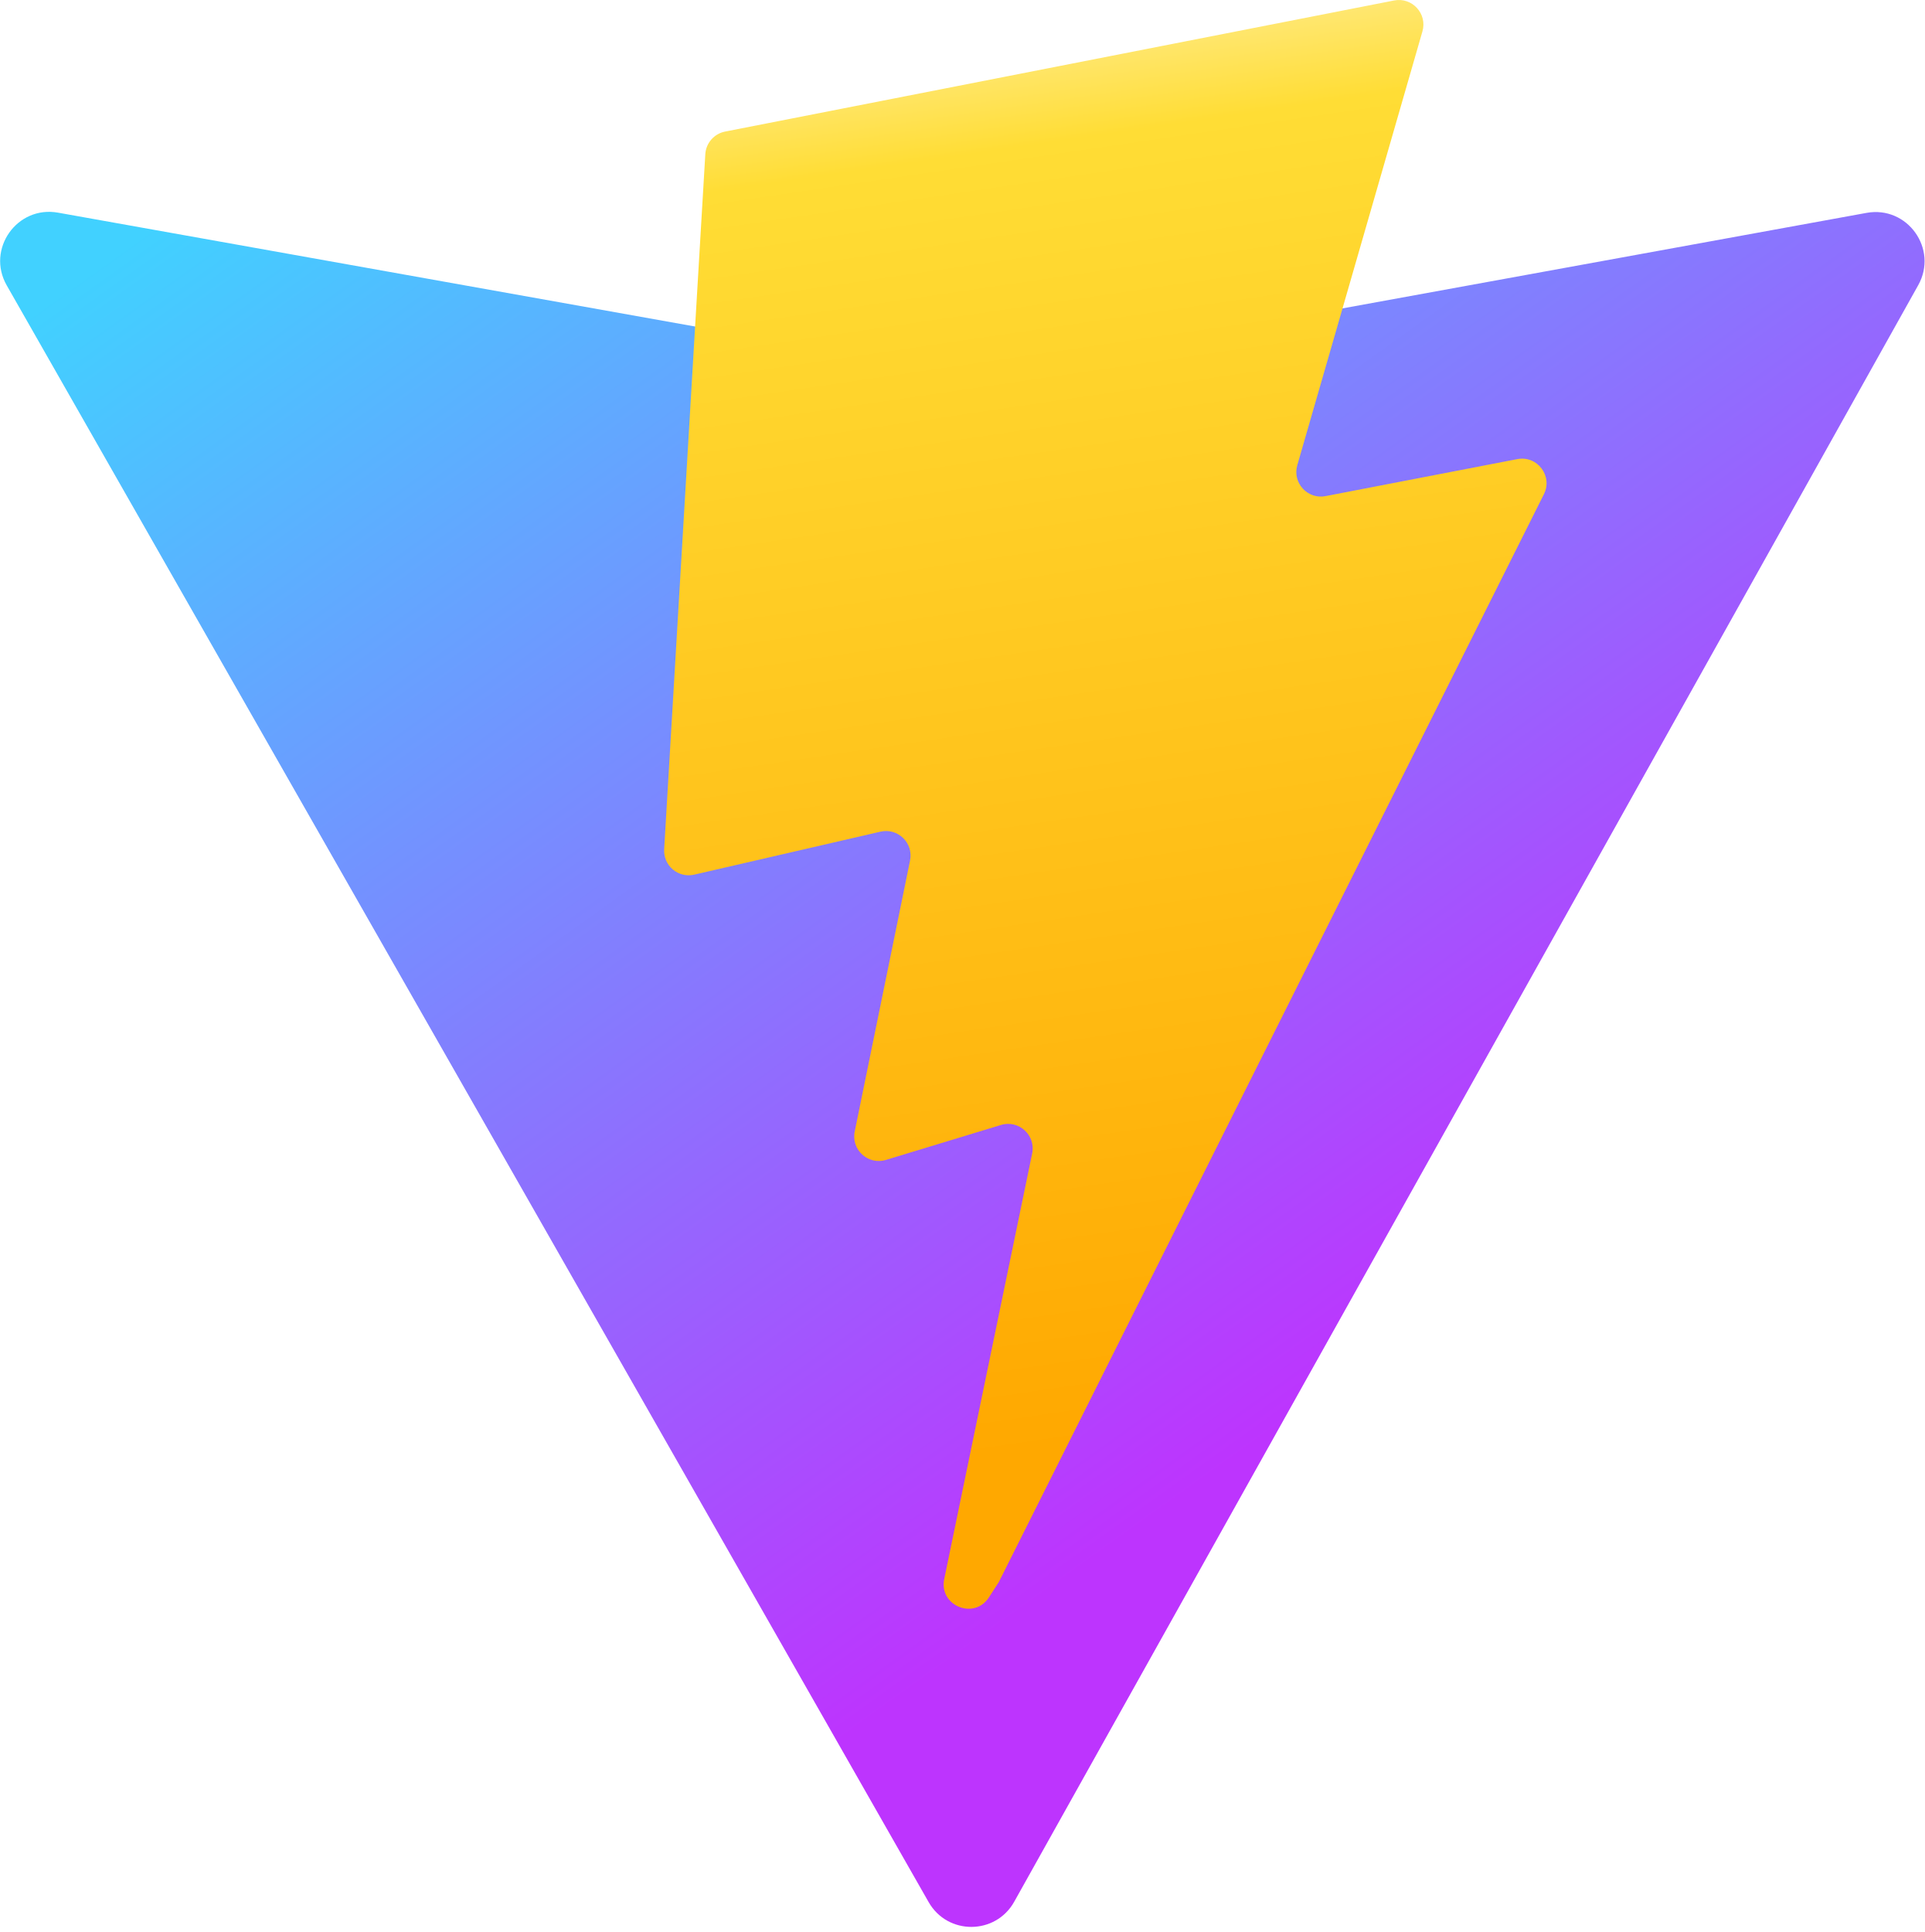
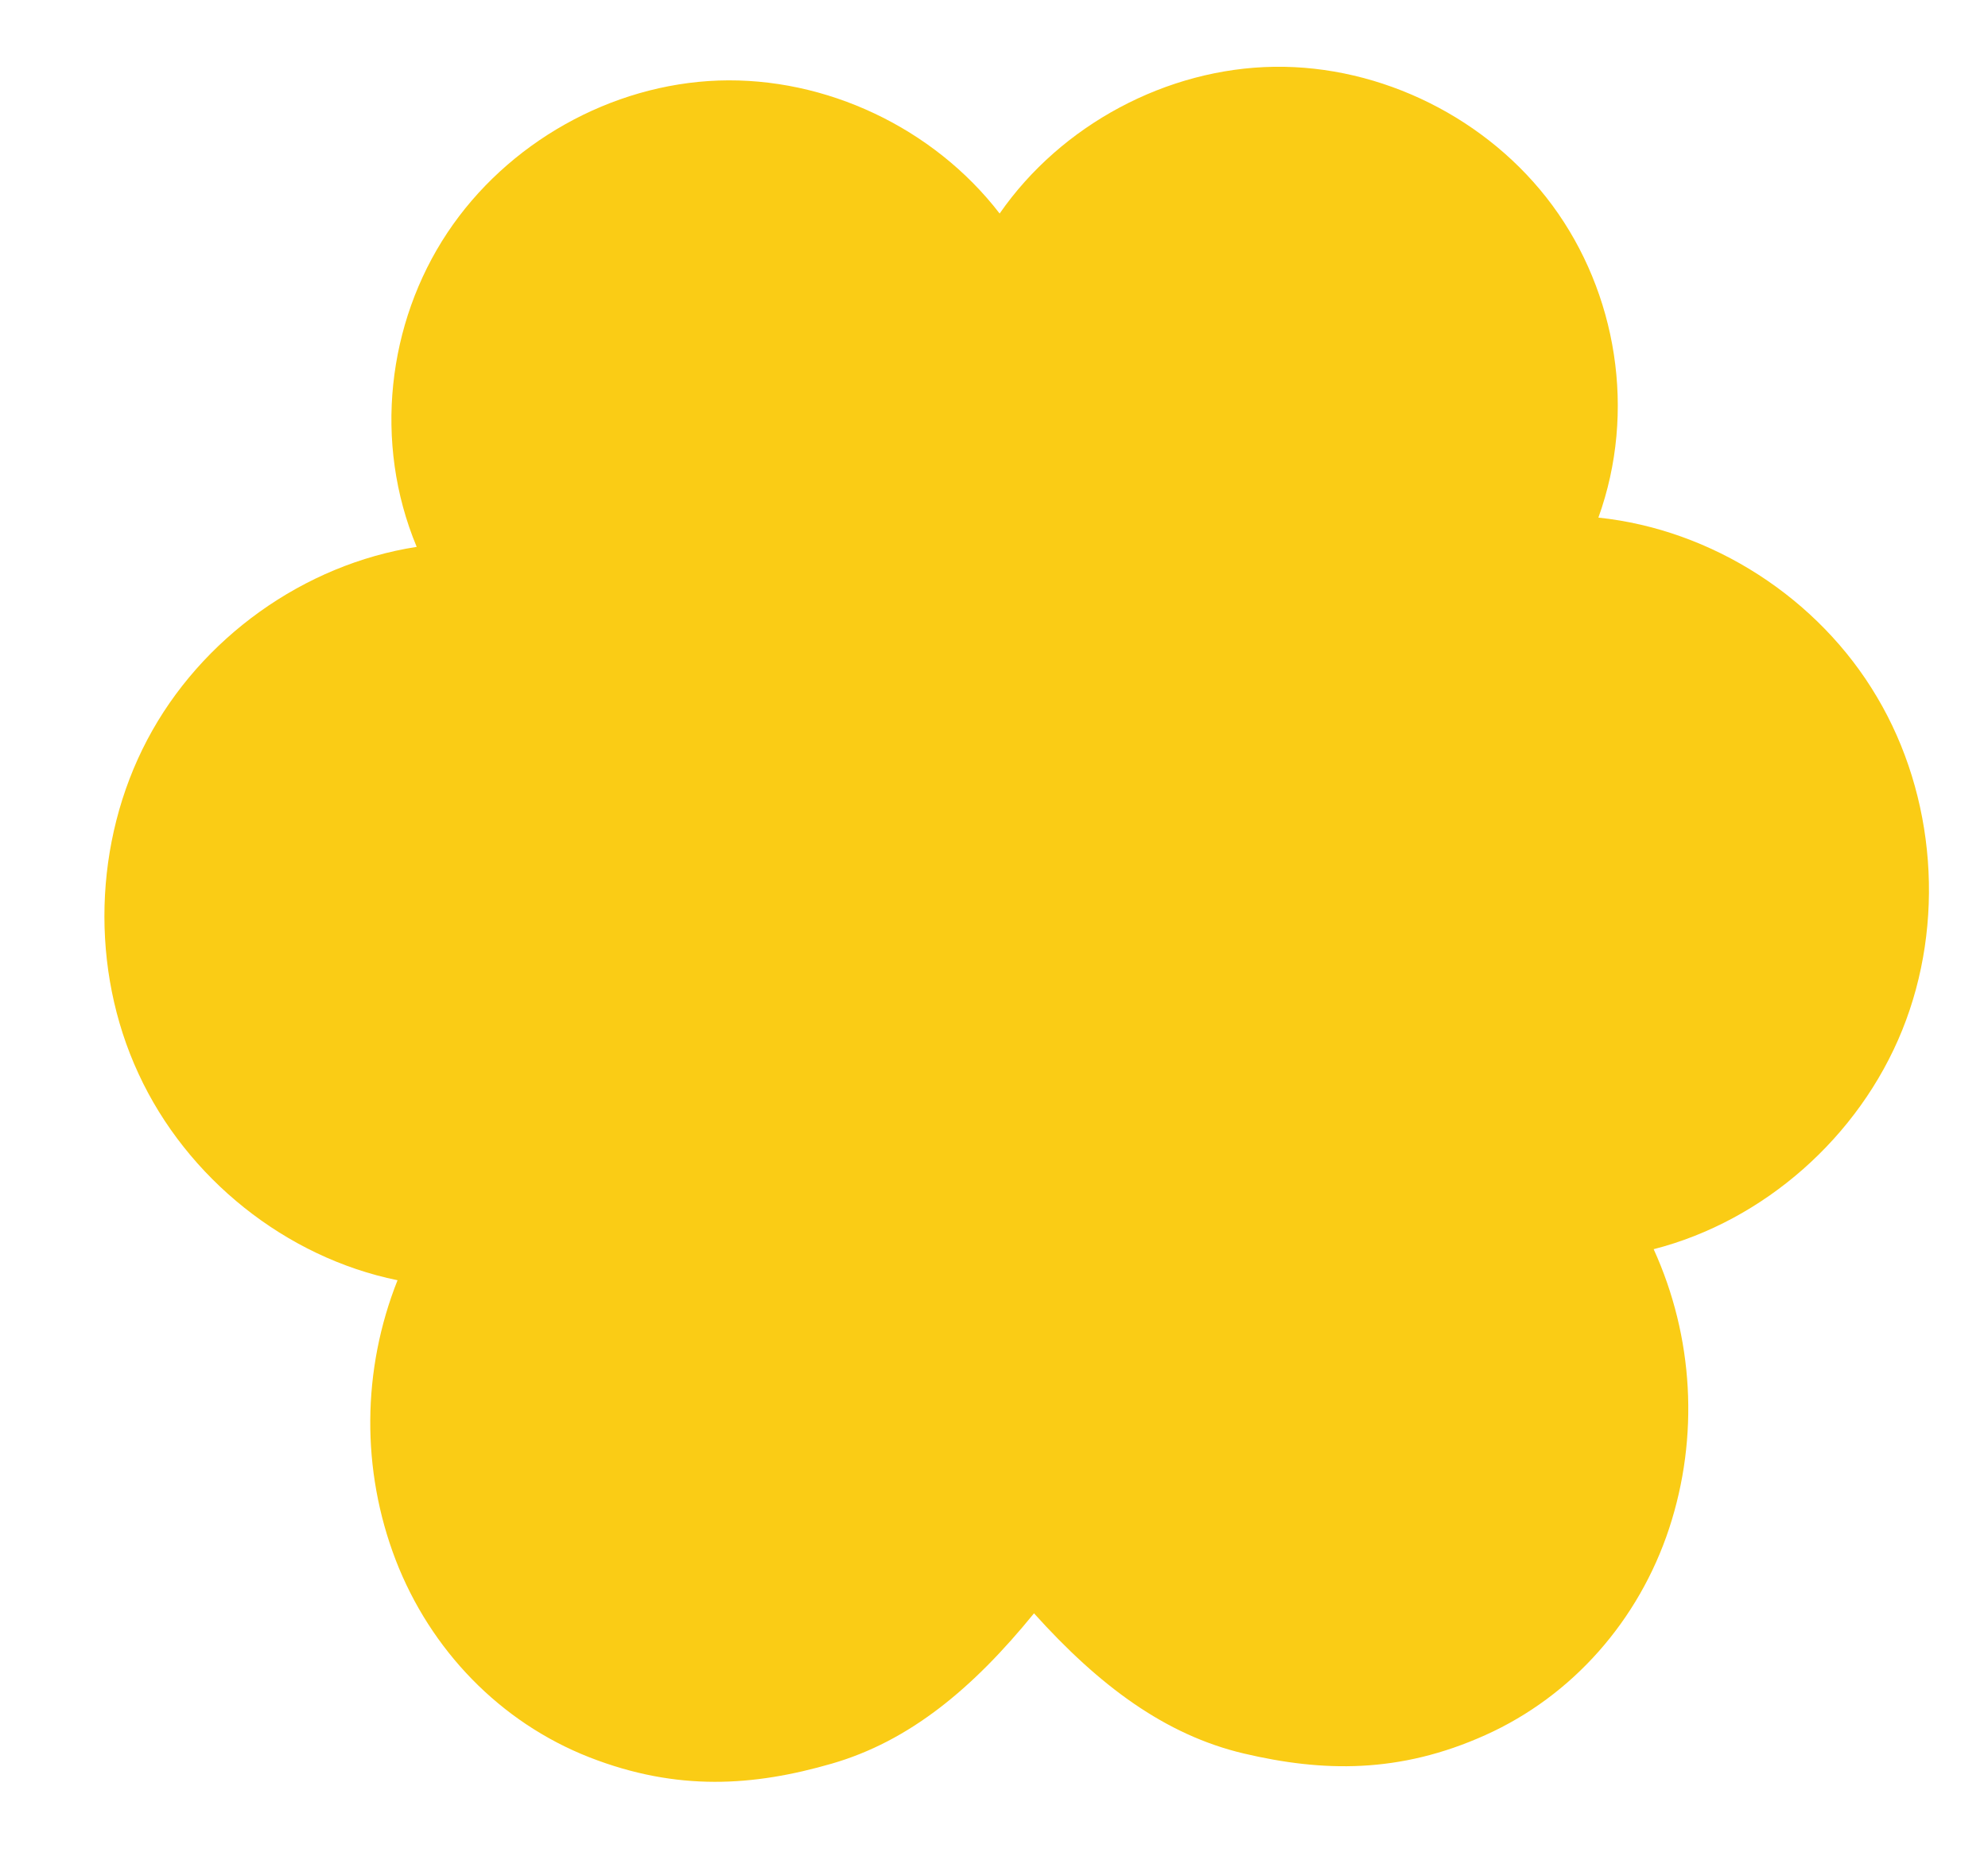
- <svg xmlns="http://www.w3.org/2000/svg" aria-hidden="true" role="img" class="iconify iconify--logos" width="31.88" height="32" preserveAspectRatio="xMidYMid meet" viewBox="0 0 256 257">
-   <defs>
-     <linearGradient id="IconifyId1813088fe1fbc01fb466" x1="-.828%" x2="57.636%" y1="7.652%" y2="78.411%">
-       <stop offset="0%" stop-color="#41D1FF" />
-       <stop offset="100%" stop-color="#BD34FE" />
-     </linearGradient>
-     <linearGradient id="IconifyId1813088fe1fbc01fb467" x1="43.376%" x2="50.316%" y1="2.242%" y2="89.03%">
-       <stop offset="0%" stop-color="#FFEA83" />
-       <stop offset="8.333%" stop-color="#FFDD35" />
-       <stop offset="100%" stop-color="#FFA800" />
-     </linearGradient>
-   </defs>
-   <path fill="url(#IconifyId1813088fe1fbc01fb466)" d="M255.153 37.938L134.897 252.976c-2.483 4.44-8.862 4.466-11.382.048L.875 37.958c-2.746-4.814 1.371-10.646 6.827-9.67l120.385 21.517a6.537 6.537 0 0 0 2.322-.004l117.867-21.483c5.438-.991 9.574 4.796 6.877 9.62Z" />
-   <path fill="url(#IconifyId1813088fe1fbc01fb467)" d="M185.432.063L96.44 17.501a3.268 3.268 0 0 0-2.634 3.014l-5.474 92.456a3.268 3.268 0 0 0 3.997 3.378l24.777-5.718c2.318-.535 4.413 1.507 3.936 3.838l-7.361 36.047c-.495 2.426 1.782 4.5 4.151 3.78l15.304-4.649c2.372-.72 4.652 1.36 4.15 3.788l-11.698 56.621c-.732 3.542 3.979 5.473 5.943 2.437l1.313-2.028l72.516-144.72c1.215-2.423-.88-5.186-3.54-4.672l-25.505 4.922c-2.396.462-4.435-1.77-3.759-4.114l16.646-57.705c.677-2.35-1.37-4.583-3.769-4.113Z" />
+ <svg xmlns="http://www.w3.org/2000/svg" width="32px" height="30px" viewBox="0 0 32 30" version="1.1">
+   <g id="Page-1" stroke="none" stroke-width="1" fill="none" fill-rule="evenodd">
+     <g id="MacBook-Pro-13&quot;" transform="translate(-770, -33)" fill="#FACC15" fill-rule="nonzero">
+       <g id="Top-Menu" transform="translate(0, 24)">
+         <g id="useminji" transform="translate(638, 9)">
+           <path d="M144.524,0.993 C146.252,1.054 147.927,1.994 148.89,3.444 C149.979,2.087 151.737,1.301 153.462,1.396 C155.187,1.492 156.844,2.466 157.776,3.936 C158.708,5.406 158.898,7.333 158.163,8.999 C159.973,9.317 161.607,10.536 162.435,12.193 C163.269,13.849 163.279,15.903 162.466,17.57 C161.653,19.237 160.032,20.478 158.229,20.808 C158.772,22.262 158.751,23.871 158.164,25.309 C157.576,26.747 156.428,27.889 154.981,28.421 C153.553,28.947 152.324,28.831 151.08,28.445 C149.839,28.059 148.834,27.193 147.87,25.959 C146.8,27.102 145.724,27.873 144.452,28.146 C143.179,28.419 141.945,28.424 140.568,27.771 C139.176,27.11 138.137,25.871 137.68,24.385 C137.226,22.9 137.351,21.296 138.024,19.896 C136.258,19.406 134.754,18.023 134.097,16.29 C133.435,14.557 133.635,12.512 134.612,10.937 C135.588,9.362 137.324,8.296 139.155,8.142 C138.573,6.416 138.937,4.514 139.999,3.134 C141.062,1.754 142.797,0.933 144.524,0.993 Z" id="Path-Copy-2" transform="translate(148.3893, 14.8831) rotate(-4) translate(-148.3893, -14.8831)" />
+         </g>
+       </g>
+     </g>
+   </g>
</svg>
